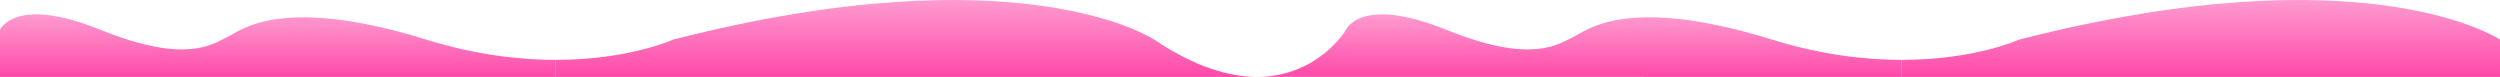
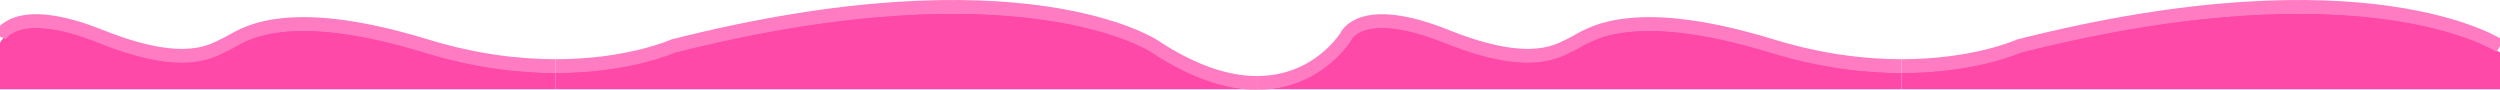
- <svg xmlns="http://www.w3.org/2000/svg" width="390" height="12" viewBox="0 0 390 12" preserveAspectRatio="none" fill="none">
-   <path d="M0 4.676V12H86.69V9.339C80.98 9.339 74.15 8.55 66.5 6.18C43.54 -0.927 37.41 4.902 35.37 5.823C33.33 6.745 29.26 10.139 15.74 4.676C2.23 -0.796 0 4.676 0 4.676Z" fill="url(#paint0_linear_4102_22620)" />
-   <path d="M86.689 9.339V12H196.099C191.819 11.991 186.489 10.505 180.049 6.18C180.049 6.18 159.339 -7.725 105.009 6.18C105.009 6.18 98.1 9.339 86.689 9.339Z" fill="url(#paint1_linear_4102_22620)" />
-   <path d="M196.1 11.991L296.65 12V9.339C290.94 9.339 284.11 8.55 276.45 6.18C253.49 -0.927 247.36 4.902 245.32 5.823C243.28 6.745 239.21 10.139 225.69 4.676C212.18 -0.796 209.96 4.676 209.96 4.676C209.96 4.676 205.6 11.991 196.1 11.991Z" fill="url(#paint2_linear_4102_22620)" />
-   <path d="M296.65 9.339V12H390V6.18C390 6.18 369.29 -7.725 314.97 6.18C314.97 6.18 308.06 9.339 296.65 9.339Z" fill="url(#paint3_linear_4102_22620)" />
-   <defs>
-     <linearGradient id="paint0_linear_4102_22620" x1="43.345" y1="12" x2="43.345" y2="-9.544" gradientUnits="userSpaceOnUse">
-       <stop stop-color="#FE49A9" />
-       <stop offset="1" stop-color="white" />
-     </linearGradient>
-     <linearGradient id="paint1_linear_4102_22620" x1="141.394" y1="12" x2="141.394" y2="-14.5" gradientUnits="userSpaceOnUse">
-       <stop stop-color="#FE49A9" />
-       <stop offset="1" stop-color="white" />
-     </linearGradient>
-     <linearGradient id="paint2_linear_4102_22620" x1="246.375" y1="12" x2="246.375" y2="-9.544" gradientUnits="userSpaceOnUse">
-       <stop stop-color="#FE49A9" />
-       <stop offset="1" stop-color="white" />
-     </linearGradient>
-     <linearGradient id="paint3_linear_4102_22620" x1="343.325" y1="12" x2="343.325" y2="-14.5" gradientUnits="userSpaceOnUse">
-       <stop stop-color="#FE49A9" />
-       <stop offset="1" stop-color="white" />
-     </linearGradient>
-   </defs>
+ <svg xmlns="http://www.w3.org/2000/svg" width="392" height="14" viewBox="1 0 390 13" preserveAspectRatio="none" fill="none">
+   <path d="M1 6.24V13H87.689V10.544C81.98 10.544 75.15 9.815 67.499 7.628C44.539 1.067 38.41 6.448 36.37 7.298C34.33 8.149 30.259 11.282 16.739 6.24C3.229 1.189 1 6.24 1 6.24Z" fill="#FE49A9" />
+   <path d="M87.69 10.544V13H197.1C192.82 12.991 187.49 11.62 181.05 7.628C181.05 7.628 160.34 -5.208 106.01 7.628C106.01 7.628 99.1 10.544 87.69 10.544Z" fill="#FE49A9" />
+   <path d="M197.1 12.992L297.65 13V10.544C291.94 10.544 285.11 9.815 277.45 7.628C254.49 1.067 248.36 6.448 246.32 7.298C244.28 8.149 240.21 11.282 226.69 6.24C213.18 1.189 210.96 6.24 210.96 6.24C210.96 6.24 206.6 12.992 197.1 12.992Z" fill="#FE49A9" />
+   <path d="M297.65 10.544V13H391V7.628C391 7.628 370.29 -5.208 315.97 7.628C315.97 7.628 309.06 10.544 297.65 10.544Z" fill="#FE49A9" />
+   <path d="M1 5.316C1 5.316 3.229 0.265 16.739 5.316C30.259 10.358 34.33 7.225 36.37 6.375C38.41 5.524 44.539 0.144 67.499 6.705C75.15 8.892 81.98 9.621 87.689 9.621" stroke="#FF7CC2" stroke-width="2" />
+   <path d="M87.69 9.621C99.1 9.621 106.01 6.705 106.01 6.705C160.34 -6.131 181.05 6.705 181.05 6.705C187.49 10.697 192.82 12.068 197.1 12.077" stroke="#FF7CC2" stroke-width="2" />
+   <path d="M197.1 12.068C206.6 12.068 210.96 5.316 210.96 5.316C210.96 5.316 213.18 0.265 226.69 5.316C240.21 10.358 244.28 7.225 246.32 6.375C248.36 5.524 254.49 0.144 277.45 6.705C285.11 8.892 291.94 9.621 297.65 9.621" stroke="#FF7CC2" stroke-width="2" />
+   <path d="M297.65 9.621C309.06 9.621 315.97 6.705 315.97 6.705C370.29 -6.131 391 6.705 391 6.705" stroke="#FF7CC2" stroke-width="2" />
</svg>
